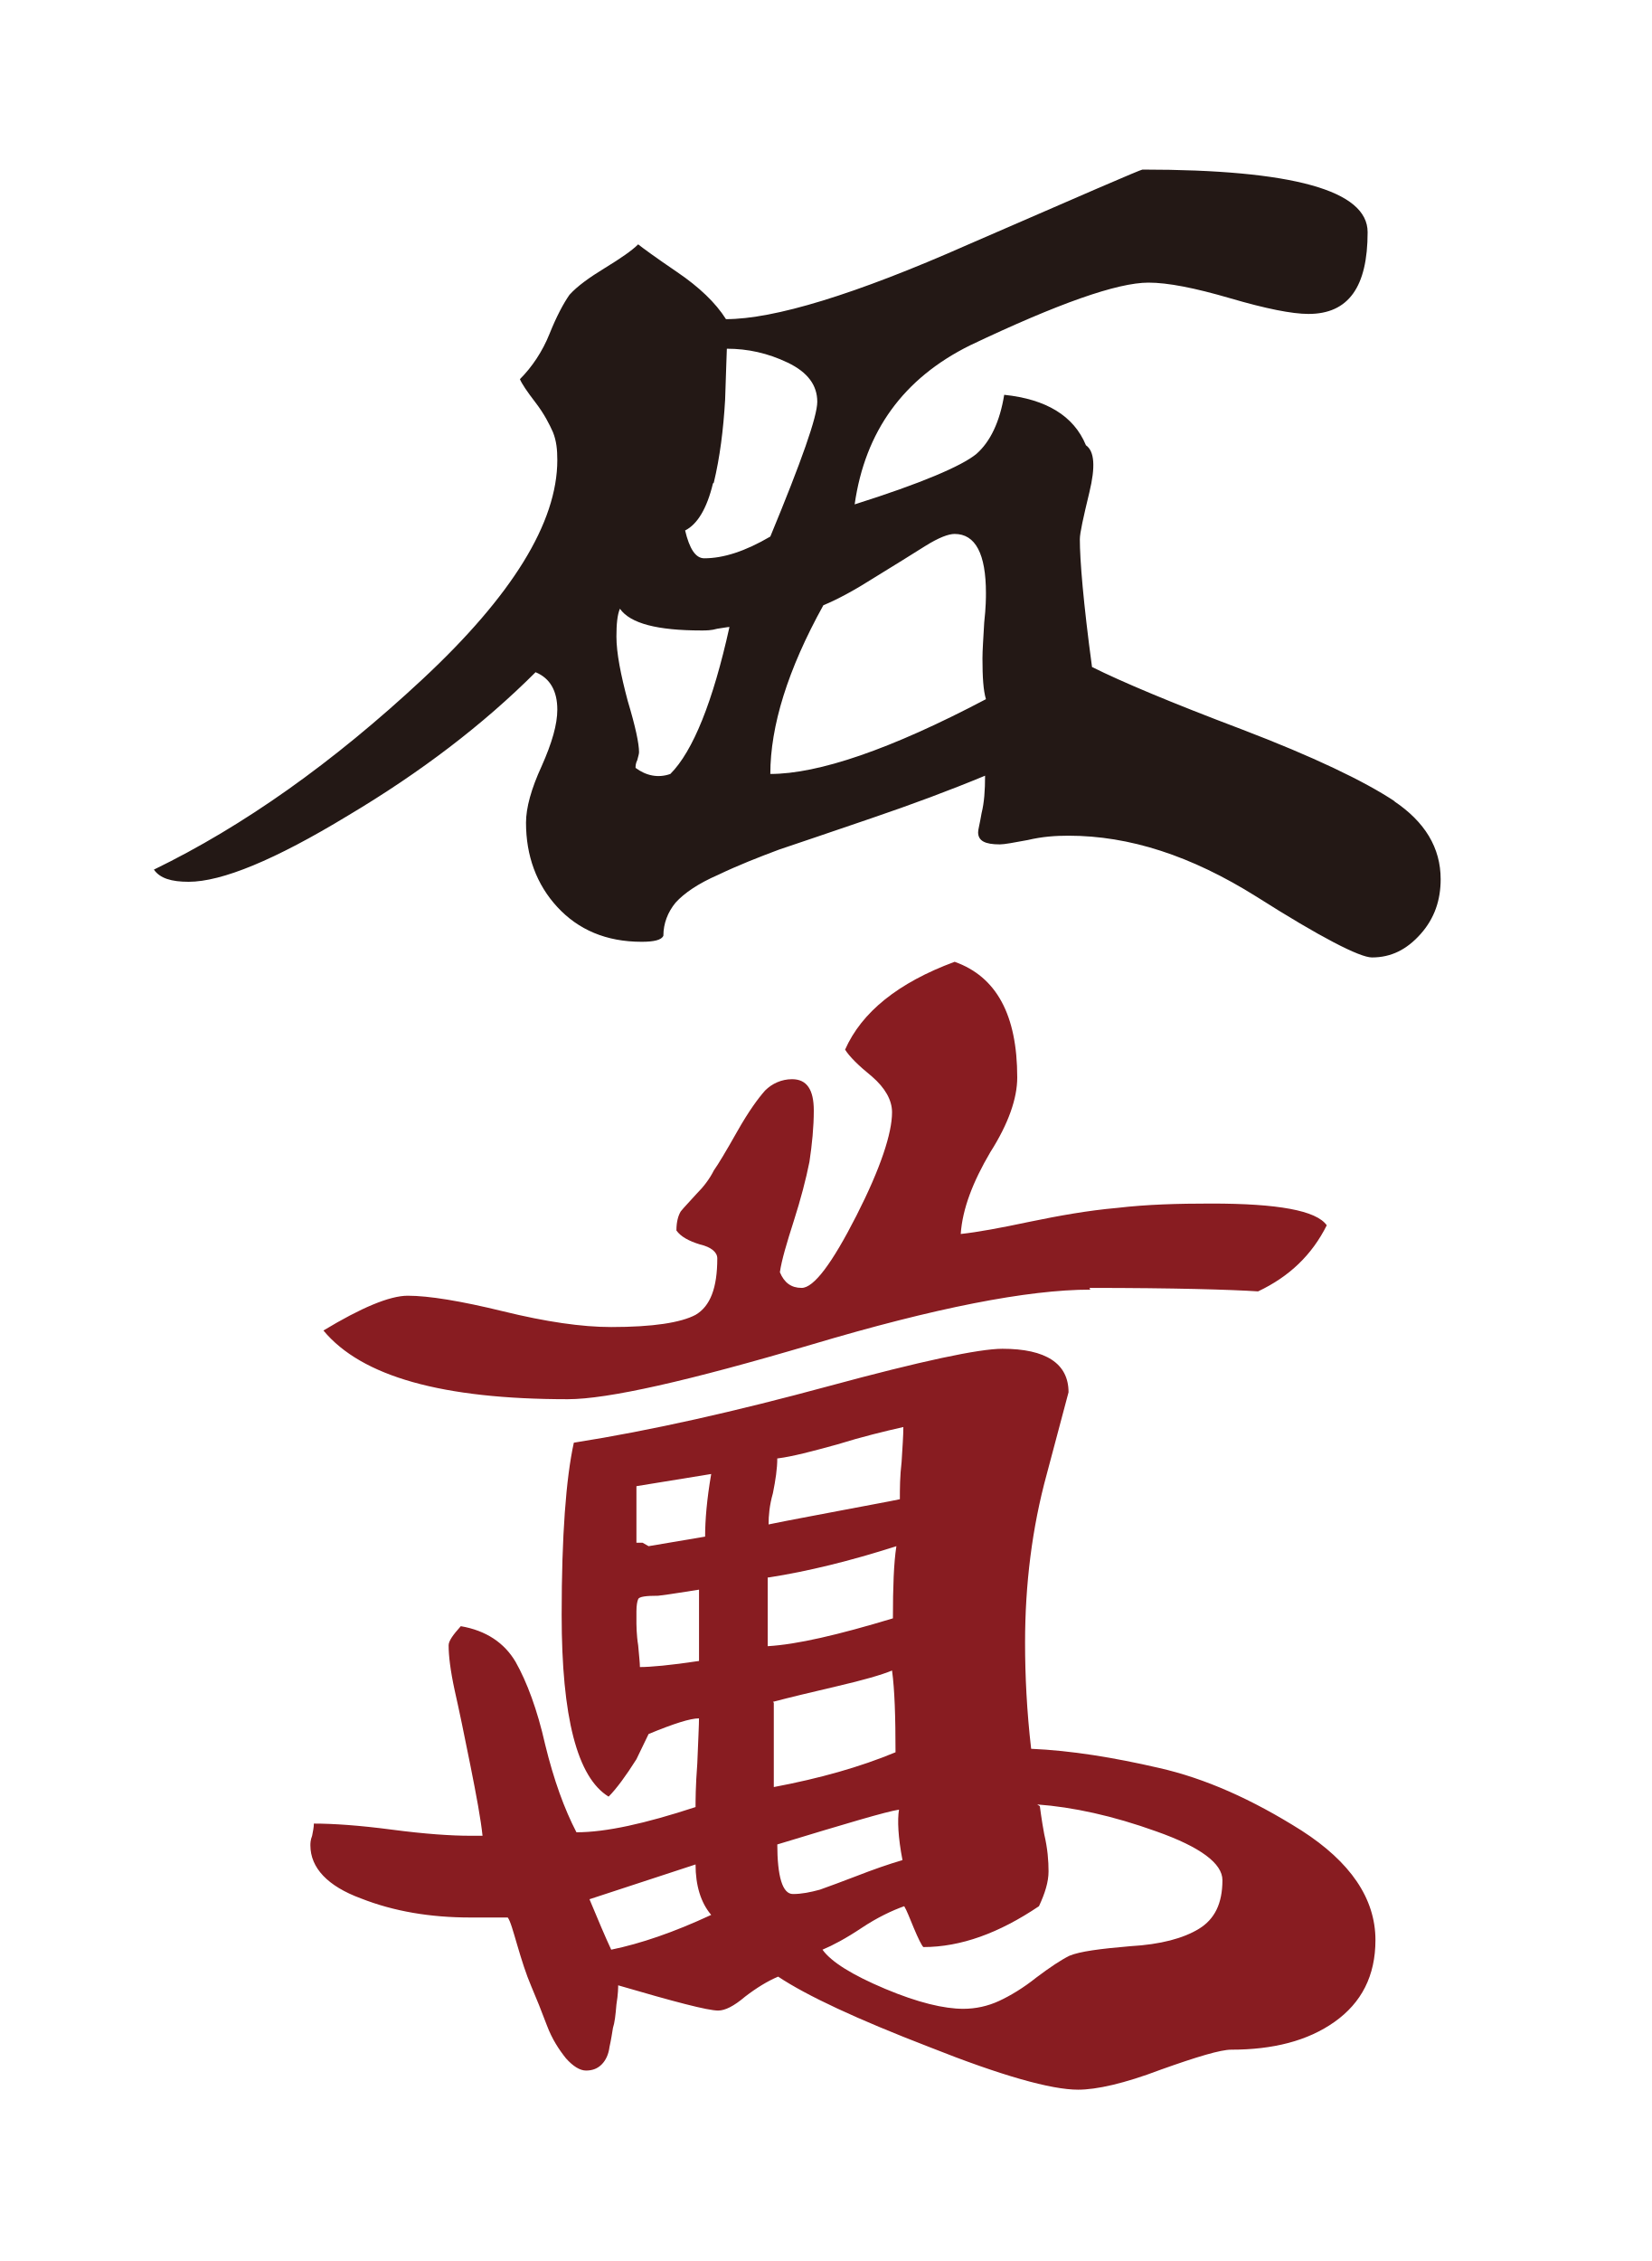
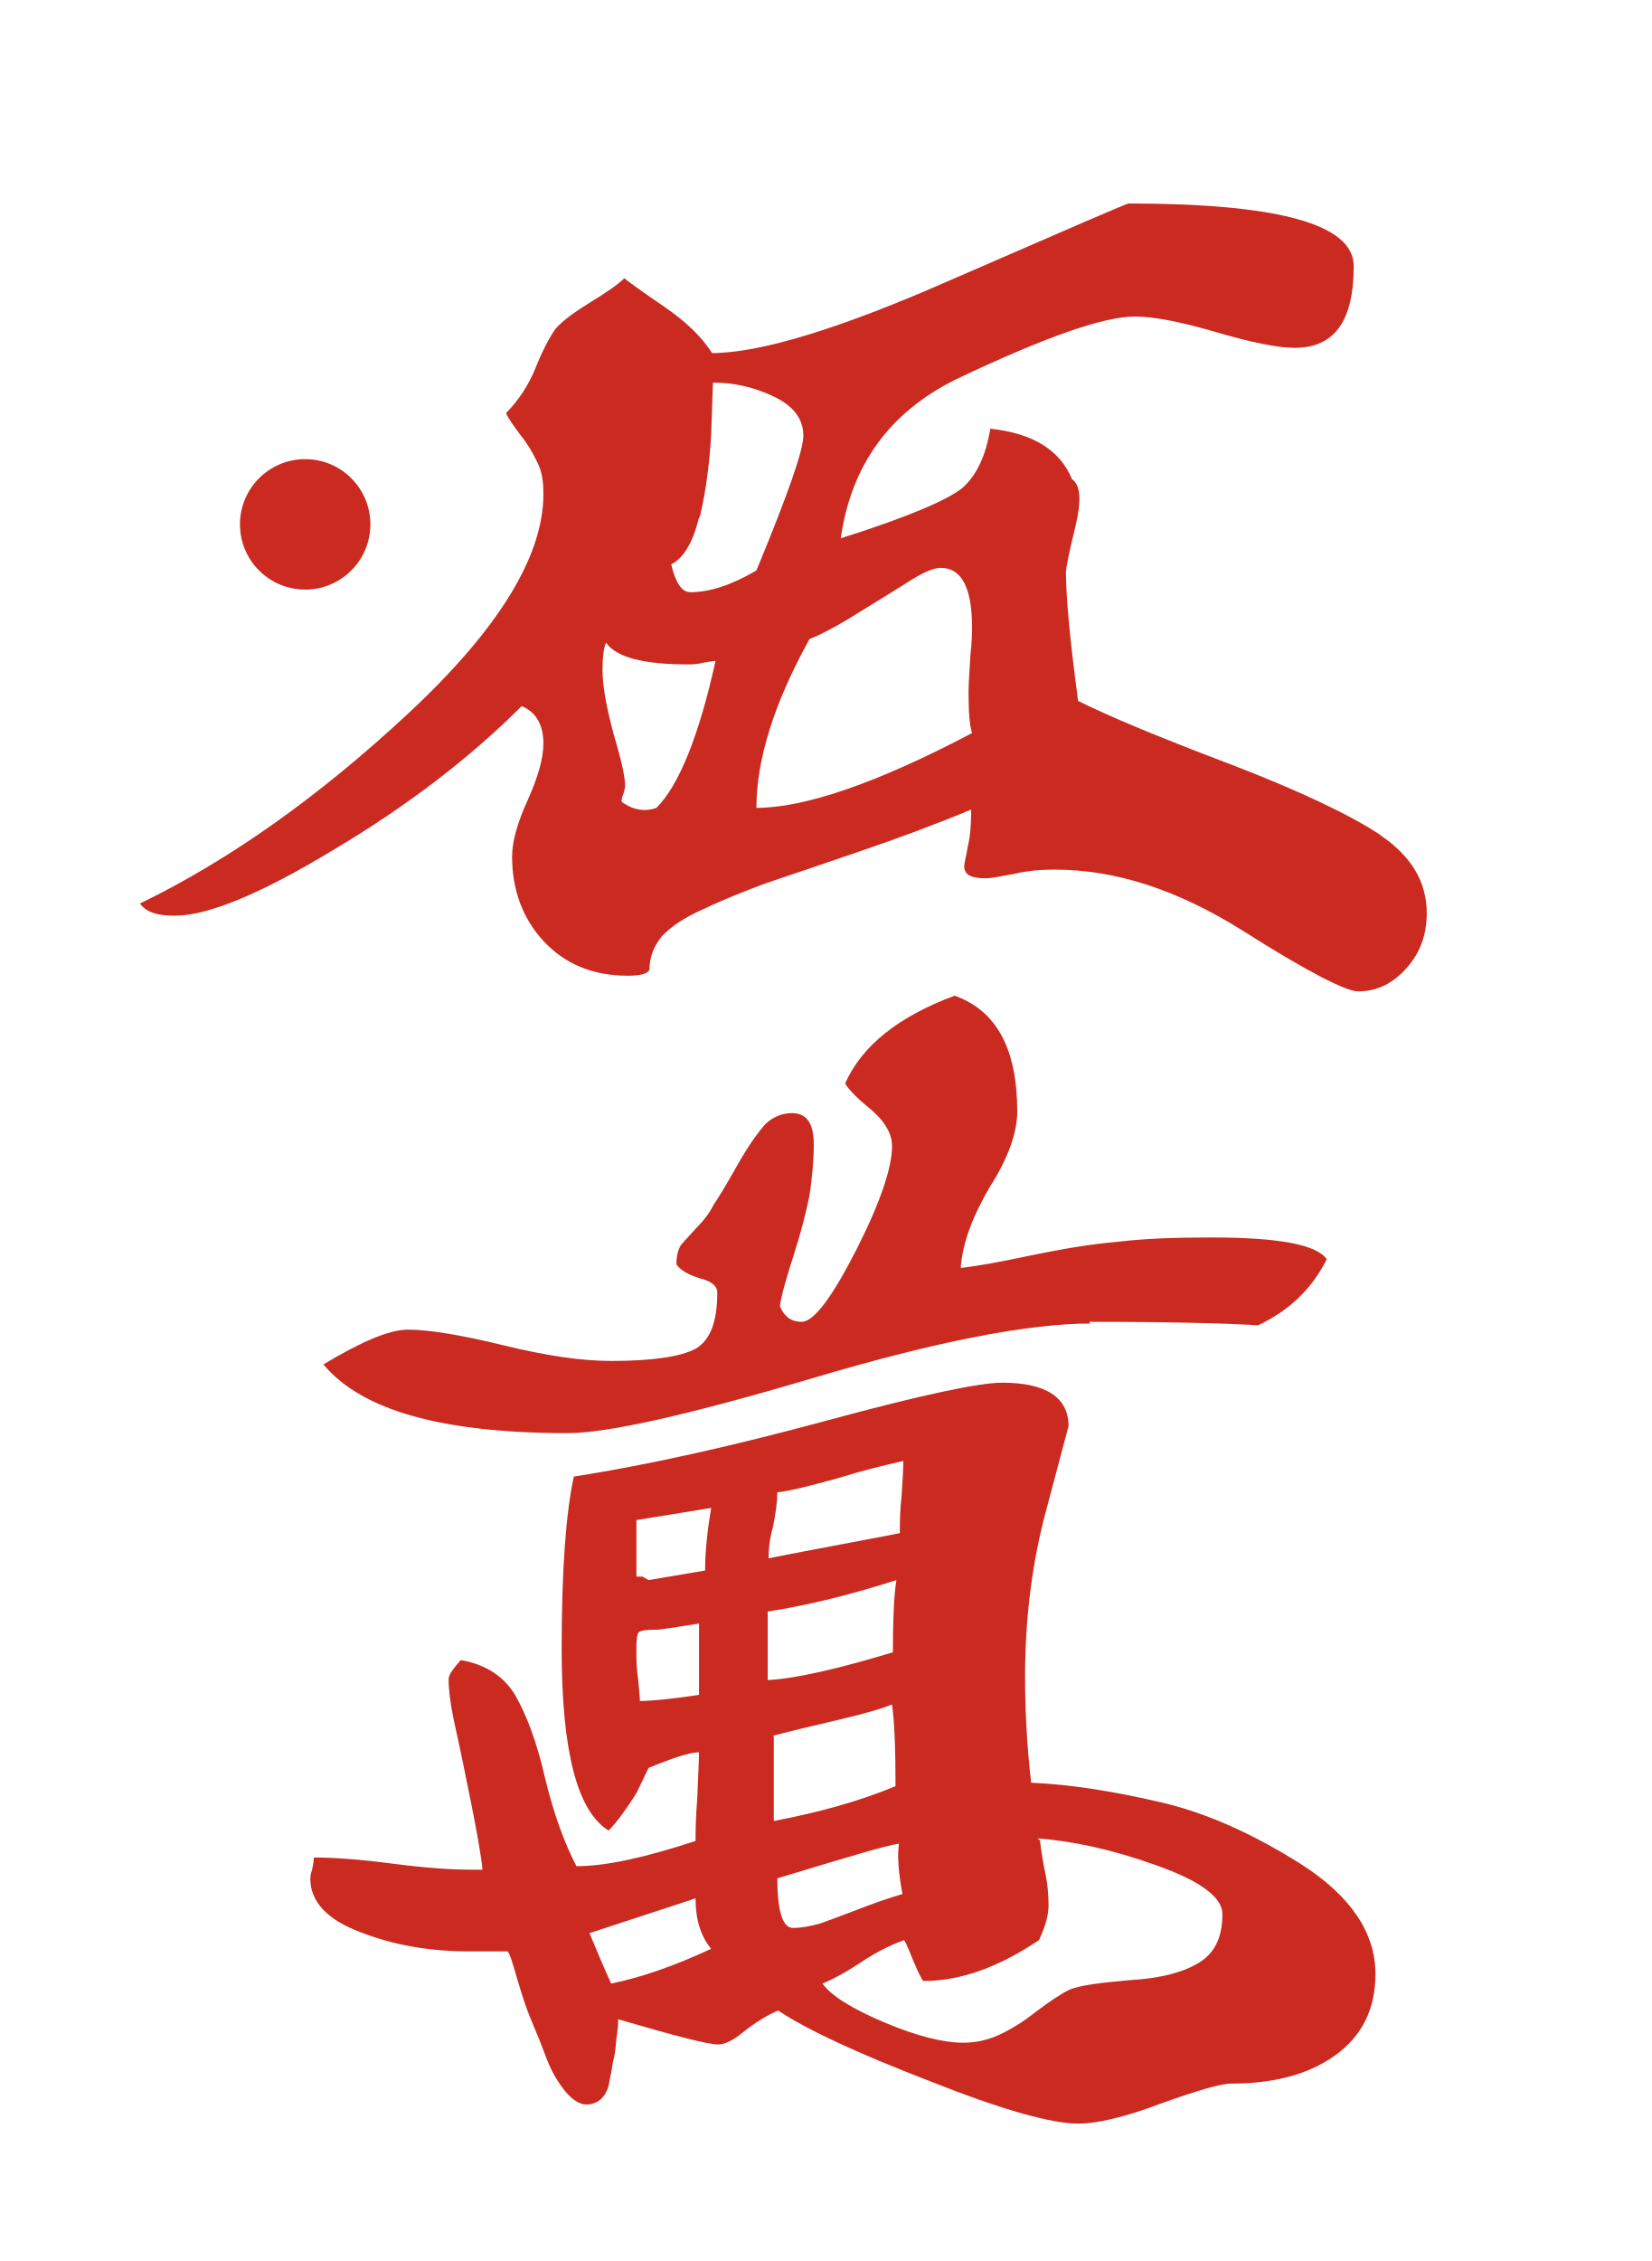
<svg xmlns="http://www.w3.org/2000/svg" id="_图层_1" data-name="图层 1" viewBox="0 0 19 26">
  <defs>
    <style>
      .cls-1 {
-         fill: #881c21;
-       }
- 
-       .cls-2 {
-         fill: #231815;
+         fill: #ca2a20;
      }
    </style>
  </defs>
-   <path class="cls-2" d="M16.05,9.22c-.36-.24-.95-.52-1.76-.83-.82-.31-1.39-.55-1.73-.72-.1-.74-.14-1.23-.14-1.47,0-.07,.04-.25,.11-.54,.07-.29,.06-.47-.04-.54-.14-.34-.46-.53-.94-.58-.05,.31-.16,.54-.32,.68-.17,.14-.64,.34-1.4,.58,.12-.84,.56-1.45,1.33-1.83,1.01-.48,1.69-.72,2.05-.72,.22,0,.53,.06,.94,.18,.41,.12,.71,.18,.9,.18,.46,0,.68-.31,.68-.94,0-.48-.86-.72-2.59-.72-.02,0-.69,.29-2,.86-1.31,.58-2.24,.86-2.79,.86-.12-.19-.31-.37-.56-.54-.25-.17-.4-.28-.45-.32-.07,.07-.2,.16-.38,.27-.18,.11-.32,.21-.41,.31-.07,.1-.15,.25-.23,.45-.08,.2-.2,.38-.34,.52,.02,.05,.08,.14,.18,.27,.1,.13,.16,.25,.2,.34,.04,.1,.05,.2,.05,.32,0,.72-.52,1.56-1.55,2.52-1.03,.96-2.06,1.69-3.09,2.19,.07,.1,.2,.14,.4,.14,.38,0,.99-.25,1.83-.76,.84-.5,1.56-1.05,2.16-1.65,.17,.07,.25,.22,.25,.43,0,.17-.06,.38-.18,.65-.12,.26-.18,.48-.18,.65,0,.38,.12,.71,.36,.97,.24,.26,.56,.4,.97,.4,.14,0,.23-.02,.25-.07,0-.14,.05-.27,.14-.38,.1-.11,.26-.22,.49-.32,.23-.11,.46-.2,.7-.29,.24-.08,.59-.2,1.06-.36,.47-.16,.9-.32,1.31-.49,0,.17-.01,.31-.04,.43-.02,.12-.04,.19-.04,.22,0,.1,.08,.14,.25,.14,.05,0,.16-.02,.32-.05,.17-.04,.32-.05,.47-.05,.7,0,1.41,.23,2.16,.7,.74,.47,1.19,.7,1.33,.7,.22,0,.4-.09,.56-.27,.16-.18,.23-.39,.23-.63,0-.36-.18-.66-.54-.9Zm-7.84-3.67c.07-.29,.11-.61,.13-.95,.01-.35,.02-.55,.02-.59,.24,0,.47,.05,.7,.16,.23,.11,.34,.26,.34,.45,0,.17-.18,.68-.54,1.55-.29,.17-.54,.25-.76,.25-.1,0-.17-.11-.22-.32,.14-.07,.25-.25,.32-.54Zm-.5,3.35c-.14,.05-.28,.02-.4-.07,0-.02,0-.05,.02-.09,.01-.04,.02-.07,.02-.09,0-.1-.04-.29-.13-.59-.08-.3-.13-.55-.13-.74,0-.14,.01-.25,.04-.32,.12,.17,.43,.25,.94,.25,.05,0,.11,0,.18-.02,.07-.01,.12-.02,.14-.02-.19,.86-.42,1.43-.68,1.69Zm3.63-.86c-1.1,.58-1.93,.86-2.48,.86,0-.55,.2-1.2,.61-1.94,.17-.07,.37-.18,.59-.32,.23-.14,.42-.26,.58-.36,.16-.1,.27-.14,.34-.14,.24,0,.36,.23,.36,.68,0,.05,0,.16-.02,.34-.01,.18-.02,.32-.02,.41,0,.22,.01,.37,.04,.47Z" />
-   <path class="cls-1" d="M8.04,19.76c-.1,0-.29,.06-.58,.18l-.14,.29c-.12,.19-.23,.34-.32,.43-.36-.22-.54-.91-.54-2.09,0-.91,.05-1.57,.14-1.98,.89-.14,1.86-.36,2.93-.65,1.07-.29,1.73-.43,2-.43,.5,0,.76,.17,.76,.5l-.25,.94c-.17,.62-.25,1.27-.25,1.94,0,.38,.02,.79,.07,1.22,.46,.02,.95,.1,1.47,.22,.53,.12,1.07,.36,1.64,.72,.56,.36,.85,.78,.85,1.26,0,.41-.16,.72-.47,.94-.31,.22-.71,.32-1.19,.32-.12,0-.39,.08-.81,.23-.42,.16-.74,.23-.95,.23-.31,0-.88-.16-1.71-.49-.83-.32-1.41-.59-1.74-.81-.12,.05-.25,.13-.38,.23-.13,.11-.23,.16-.31,.16-.12,0-.5-.1-1.15-.29,0,.02,0,.1-.02,.22-.01,.12-.02,.21-.04,.27-.01,.06-.02,.13-.04,.22-.01,.08-.04,.15-.09,.2-.05,.05-.11,.07-.18,.07s-.15-.05-.23-.14c-.08-.1-.16-.22-.22-.38-.06-.16-.12-.31-.18-.45-.06-.14-.11-.3-.16-.47-.05-.17-.08-.28-.11-.32h-.43c-.46,0-.88-.07-1.26-.22-.38-.14-.58-.35-.58-.61,0-.02,0-.06,.02-.11,.01-.05,.02-.1,.02-.14,.22,0,.52,.02,.9,.07,.38,.05,.68,.07,.9,.07h.14c-.02-.19-.07-.46-.14-.81-.07-.35-.13-.64-.18-.86-.05-.23-.07-.4-.07-.52,0-.05,.05-.12,.14-.22,.29,.05,.5,.19,.63,.41,.13,.23,.25,.55,.34,.95,.1,.41,.22,.74,.36,1.01,.34,0,.79-.1,1.37-.29,0-.07,0-.24,.02-.5,.01-.26,.02-.44,.02-.54Zm4.5-4.93c-.72,0-1.79,.21-3.2,.63-1.42,.42-2.35,.63-2.81,.63-1.44,0-2.37-.26-2.81-.79,.43-.26,.76-.4,.97-.4,.24,0,.61,.06,1.1,.18,.49,.12,.9,.18,1.24,.18,.48,0,.8-.05,.97-.14,.17-.1,.25-.31,.25-.65,0-.07-.07-.13-.2-.16-.13-.04-.22-.09-.27-.16,0-.1,.02-.17,.05-.22,.04-.05,.1-.11,.18-.2,.08-.08,.15-.17,.2-.27,.05-.07,.14-.22,.27-.45,.13-.23,.24-.38,.32-.47,.08-.08,.19-.13,.31-.13,.17,0,.25,.12,.25,.36,0,.19-.02,.39-.05,.59-.04,.2-.1,.43-.18,.68-.08,.25-.14,.45-.16,.59,.05,.12,.13,.18,.25,.18,.14,0,.35-.28,.63-.83,.28-.55,.41-.95,.41-1.19,0-.14-.08-.28-.23-.41-.16-.13-.26-.23-.31-.31,.19-.43,.61-.77,1.26-1.01,.48,.17,.72,.61,.72,1.33,0,.24-.1,.53-.31,.86-.2,.34-.32,.65-.34,.94,.19-.02,.46-.07,.79-.14,.34-.07,.67-.13,1.01-.16,.34-.04,.7-.05,1.08-.05,.77,0,1.21,.08,1.33,.25-.17,.34-.43,.59-.79,.76-.31-.02-.96-.04-1.94-.04Zm-5.76,7.01c.1,.24,.18,.43,.25,.58,.34-.07,.72-.2,1.15-.4-.12-.14-.18-.34-.18-.58l-1.22,.4Zm.54-4.75v.65h.07l.07,.04,.65-.11c0-.19,.02-.43,.07-.72l-.86,.14Zm.72,1.19c-.14,.02-.3,.05-.47,.07-.14,0-.22,.01-.23,.04-.01,.02-.02,.07-.02,.14v.14s0,.13,.02,.25c.01,.12,.02,.2,.02,.25,.12,0,.35-.02,.68-.07v-.83Zm.9-1.51c0,.12-.02,.25-.05,.4-.04,.14-.05,.26-.05,.36,.24-.05,.52-.1,.83-.16,.31-.06,.54-.1,.68-.13,0-.12,0-.26,.02-.43,.01-.17,.02-.3,.02-.4-.22,.05-.47,.11-.76,.2-.29,.08-.52,.14-.68,.16Zm-.11,1.37v.79c.34-.02,.81-.13,1.44-.32,0-.36,.01-.64,.04-.83-.53,.17-1.02,.29-1.47,.36Zm.07,1.44v.97c.53-.1,.99-.23,1.4-.4,0-.41-.01-.72-.04-.94-.12,.05-.33,.11-.63,.18-.3,.07-.55,.13-.74,.18Zm.04,1.62c0,.38,.06,.58,.18,.58,.1,0,.2-.02,.31-.05,.11-.04,.25-.09,.43-.16,.18-.07,.35-.13,.52-.18-.05-.26-.06-.46-.04-.58-.14,.02-.61,.16-1.4,.4Zm3.02-.43s.02,.16,.05,.32c.04,.17,.05,.31,.05,.43s-.04,.25-.11,.4c-.46,.31-.9,.47-1.33,.47-.02-.02-.06-.1-.11-.22-.05-.12-.08-.2-.11-.25-.14,.05-.31,.13-.49,.25-.18,.12-.33,.2-.45,.25,.1,.14,.34,.29,.72,.45,.38,.16,.68,.23,.9,.23,.14,0,.28-.03,.41-.09,.13-.06,.28-.15,.43-.27,.16-.12,.28-.2,.38-.25,.12-.05,.35-.08,.7-.11,.35-.02,.61-.09,.79-.2,.18-.11,.27-.29,.27-.56,0-.19-.25-.38-.76-.56-.5-.18-.96-.28-1.37-.31Z" />
+   <path class="cls-1" d="M15.89,9.61c-.36-.24-.95-.52-1.76-.83-.82-.31-1.39-.55-1.73-.72-.1-.74-.14-1.23-.14-1.47,0-.07,.04-.25,.11-.54,.07-.29,.06-.47-.04-.54-.14-.34-.46-.53-.94-.58-.05,.31-.16,.54-.32,.68-.17,.14-.64,.34-1.4,.58,.12-.84,.56-1.45,1.33-1.83,1.01-.48,1.69-.72,2.05-.72,.22,0,.53,.06,.94,.18,.41,.12,.71,.18,.9,.18,.46,0,.68-.31,.68-.94,0-.48-.86-.72-2.59-.72-.02,0-.69,.29-2,.86-1.31,.58-2.24,.86-2.79,.86-.12-.19-.31-.37-.56-.54-.25-.17-.4-.28-.45-.32-.07,.07-.2,.16-.38,.27-.18,.11-.32,.21-.41,.31-.07,.1-.15,.25-.23,.45-.08,.2-.2,.38-.34,.52,.02,.05,.08,.14,.18,.27,.1,.13,.16,.25,.2,.34,.04,.1,.05,.2,.05,.32,0,.72-.52,1.56-1.55,2.52-1.03,.96-2.06,1.69-3.09,2.19,.07,.1,.2,.14,.4,.14,.38,0,.99-.25,1.83-.76,.84-.5,1.56-1.05,2.16-1.65,.17,.07,.25,.22,.25,.43,0,.17-.06,.38-.18,.65-.12,.26-.18,.48-.18,.65,0,.38,.12,.71,.36,.97,.24,.26,.56,.4,.97,.4,.14,0,.23-.02,.25-.07,0-.14,.05-.27,.14-.38,.1-.11,.26-.22,.49-.32,.23-.11,.46-.2,.7-.29,.24-.08,.59-.2,1.06-.36,.47-.16,.9-.32,1.31-.49,0,.17-.01,.31-.04,.43-.02,.12-.04,.19-.04,.22,0,.1,.08,.14,.25,.14,.05,0,.16-.02,.32-.05,.17-.04,.32-.05,.47-.05,.7,0,1.41,.23,2.16,.7,.74,.47,1.19,.7,1.33,.7,.22,0,.4-.09,.56-.27,.16-.18,.23-.39,.23-.63,0-.36-.18-.66-.54-.9Zm-7.84-3.67c.07-.29,.11-.61,.13-.95,.01-.35,.02-.55,.02-.59,.24,0,.47,.05,.7,.16,.23,.11,.34,.26,.34,.45,0,.17-.18,.68-.54,1.55-.29,.17-.54,.25-.76,.25-.1,0-.17-.11-.22-.32,.14-.07,.25-.25,.32-.54Zm-.5,3.35c-.14,.05-.28,.02-.4-.07,0-.02,0-.05,.02-.09,.01-.04,.02-.07,.02-.09,0-.1-.04-.29-.13-.59-.08-.3-.13-.55-.13-.74,0-.14,.01-.25,.04-.32,.12,.17,.43,.25,.94,.25,.05,0,.11,0,.18-.02,.07-.01,.12-.02,.14-.02-.19,.86-.42,1.43-.68,1.69Zm3.63-.86c-1.1,.58-1.93,.86-2.48,.86,0-.55,.2-1.2,.61-1.94,.17-.07,.37-.18,.59-.32,.23-.14,.42-.26,.58-.36,.16-.1,.27-.14,.34-.14,.24,0,.36,.23,.36,.68,0,.05,0,.16-.02,.34-.01,.18-.02,.32-.02,.41,0,.22,.01,.37,.04,.47Z" />
+   <path class="cls-1" d="M8.04,20.15c-.1,0-.29,.06-.58,.18l-.14,.29c-.12,.19-.23,.34-.32,.43-.36-.22-.54-.91-.54-2.09,0-.91,.05-1.57,.14-1.98,.89-.14,1.86-.36,2.93-.65,1.07-.29,1.73-.43,2-.43,.5,0,.76,.17,.76,.5l-.25,.94c-.17,.62-.25,1.27-.25,1.94,0,.38,.02,.79,.07,1.22,.46,.02,.95,.1,1.47,.22,.53,.12,1.07,.36,1.64,.72,.56,.36,.85,.78,.85,1.26,0,.41-.16,.72-.47,.94-.31,.22-.71,.32-1.19,.32-.12,0-.39,.08-.81,.23-.42,.16-.74,.23-.95,.23-.31,0-.88-.16-1.71-.49-.83-.32-1.41-.59-1.74-.81-.12,.05-.25,.13-.38,.23-.13,.11-.23,.16-.31,.16-.12,0-.5-.1-1.15-.29,0,.02,0,.1-.02,.22-.01,.12-.02,.21-.04,.27-.01,.06-.02,.13-.04,.22-.01,.08-.04,.15-.09,.2-.05,.05-.11,.07-.18,.07s-.15-.05-.23-.14c-.08-.1-.16-.22-.22-.38-.06-.16-.12-.31-.18-.45-.06-.14-.11-.3-.16-.47-.05-.17-.08-.28-.11-.32h-.43c-.46,0-.88-.07-1.26-.22-.38-.14-.58-.35-.58-.61,0-.02,0-.06,.02-.11,.01-.05,.02-.1,.02-.14,.22,0,.52,.02,.9,.07,.38,.05,.68,.07,.9,.07h.14c-.02-.19-.07-.46-.14-.81-.07-.35-.13-.64-.18-.86-.05-.23-.07-.4-.07-.52,0-.05,.05-.12,.14-.22,.29,.05,.5,.19,.63,.41,.13,.23,.25,.55,.34,.95,.1,.41,.22,.74,.36,1.01,.34,0,.79-.1,1.37-.29,0-.07,0-.24,.02-.5,.01-.26,.02-.44,.02-.54Zm4.5-4.93c-.72,0-1.79,.21-3.2,.63-1.42,.42-2.35,.63-2.81,.63-1.44,0-2.37-.26-2.81-.79,.43-.26,.76-.4,.97-.4,.24,0,.61,.06,1.1,.18,.49,.12,.9,.18,1.24,.18,.48,0,.8-.05,.97-.14,.17-.1,.25-.31,.25-.65,0-.07-.07-.13-.2-.16-.13-.04-.22-.09-.27-.16,0-.1,.02-.17,.05-.22,.04-.05,.1-.11,.18-.2,.08-.08,.15-.17,.2-.27,.05-.07,.14-.22,.27-.45,.13-.23,.24-.38,.32-.47,.08-.08,.19-.13,.31-.13,.17,0,.25,.12,.25,.36,0,.19-.02,.39-.05,.59-.04,.2-.1,.43-.18,.68-.08,.25-.14,.45-.16,.59,.05,.12,.13,.18,.25,.18,.14,0,.35-.28,.63-.83,.28-.55,.41-.95,.41-1.19,0-.14-.08-.28-.23-.41-.16-.13-.26-.23-.31-.31,.19-.43,.61-.77,1.26-1.01,.48,.17,.72,.61,.72,1.33,0,.24-.1,.53-.31,.86-.2,.34-.32,.65-.34,.94,.19-.02,.46-.07,.79-.14,.34-.07,.67-.13,1.01-.16,.34-.04,.7-.05,1.08-.05,.77,0,1.21,.08,1.33,.25-.17,.34-.43,.59-.79,.76-.31-.02-.96-.04-1.94-.04Zm-5.76,7.01c.1,.24,.18,.43,.25,.58,.34-.07,.72-.2,1.15-.4-.12-.14-.18-.34-.18-.58l-1.22,.4Zm.54-4.75v.65h.07l.07,.04,.65-.11c0-.19,.02-.43,.07-.72l-.86,.14Zm.72,1.19c-.14,.02-.3,.05-.47,.07-.14,0-.22,.01-.23,.04-.01,.02-.02,.07-.02,.14v.14s0,.13,.02,.25c.01,.12,.02,.2,.02,.25,.12,0,.35-.02,.68-.07v-.83Zm.9-1.51c0,.12-.02,.25-.05,.4-.04,.14-.05,.26-.05,.36,.24-.05,.52-.1,.83-.16,.31-.06,.54-.1,.68-.13,0-.12,0-.26,.02-.43,.01-.17,.02-.3,.02-.4-.22,.05-.47,.11-.76,.2-.29,.08-.52,.14-.68,.16Zm-.11,1.37v.79c.34-.02,.81-.13,1.44-.32,0-.36,.01-.64,.04-.83-.53,.17-1.02,.29-1.47,.36Zm.07,1.44v.97c.53-.1,.99-.23,1.4-.4,0-.41-.01-.72-.04-.94-.12,.05-.33,.11-.63,.18-.3,.07-.55,.13-.74,.18Zm.04,1.62c0,.38,.06,.58,.18,.58,.1,0,.2-.02,.31-.05,.11-.04,.25-.09,.43-.16,.18-.07,.35-.13,.52-.18-.05-.26-.06-.46-.04-.58-.14,.02-.61,.16-1.4,.4Zm3.02-.43s.02,.16,.05,.32c.04,.17,.05,.31,.05,.43s-.04,.25-.11,.4c-.46,.31-.9,.47-1.33,.47-.02-.02-.06-.1-.11-.22-.05-.12-.08-.2-.11-.25-.14,.05-.31,.13-.49,.25-.18,.12-.33,.2-.45,.25,.1,.14,.34,.29,.72,.45,.38,.16,.68,.23,.9,.23,.14,0,.28-.03,.41-.09,.13-.06,.28-.15,.43-.27,.16-.12,.28-.2,.38-.25,.12-.05,.35-.08,.7-.11,.35-.02,.61-.09,.79-.2,.18-.11,.27-.29,.27-.56,0-.19-.25-.38-.76-.56-.5-.18-.96-.28-1.37-.31Z" />
+   <circle class="cls-1" cx="3.51" cy="6.03" r=".75" />
</svg>
